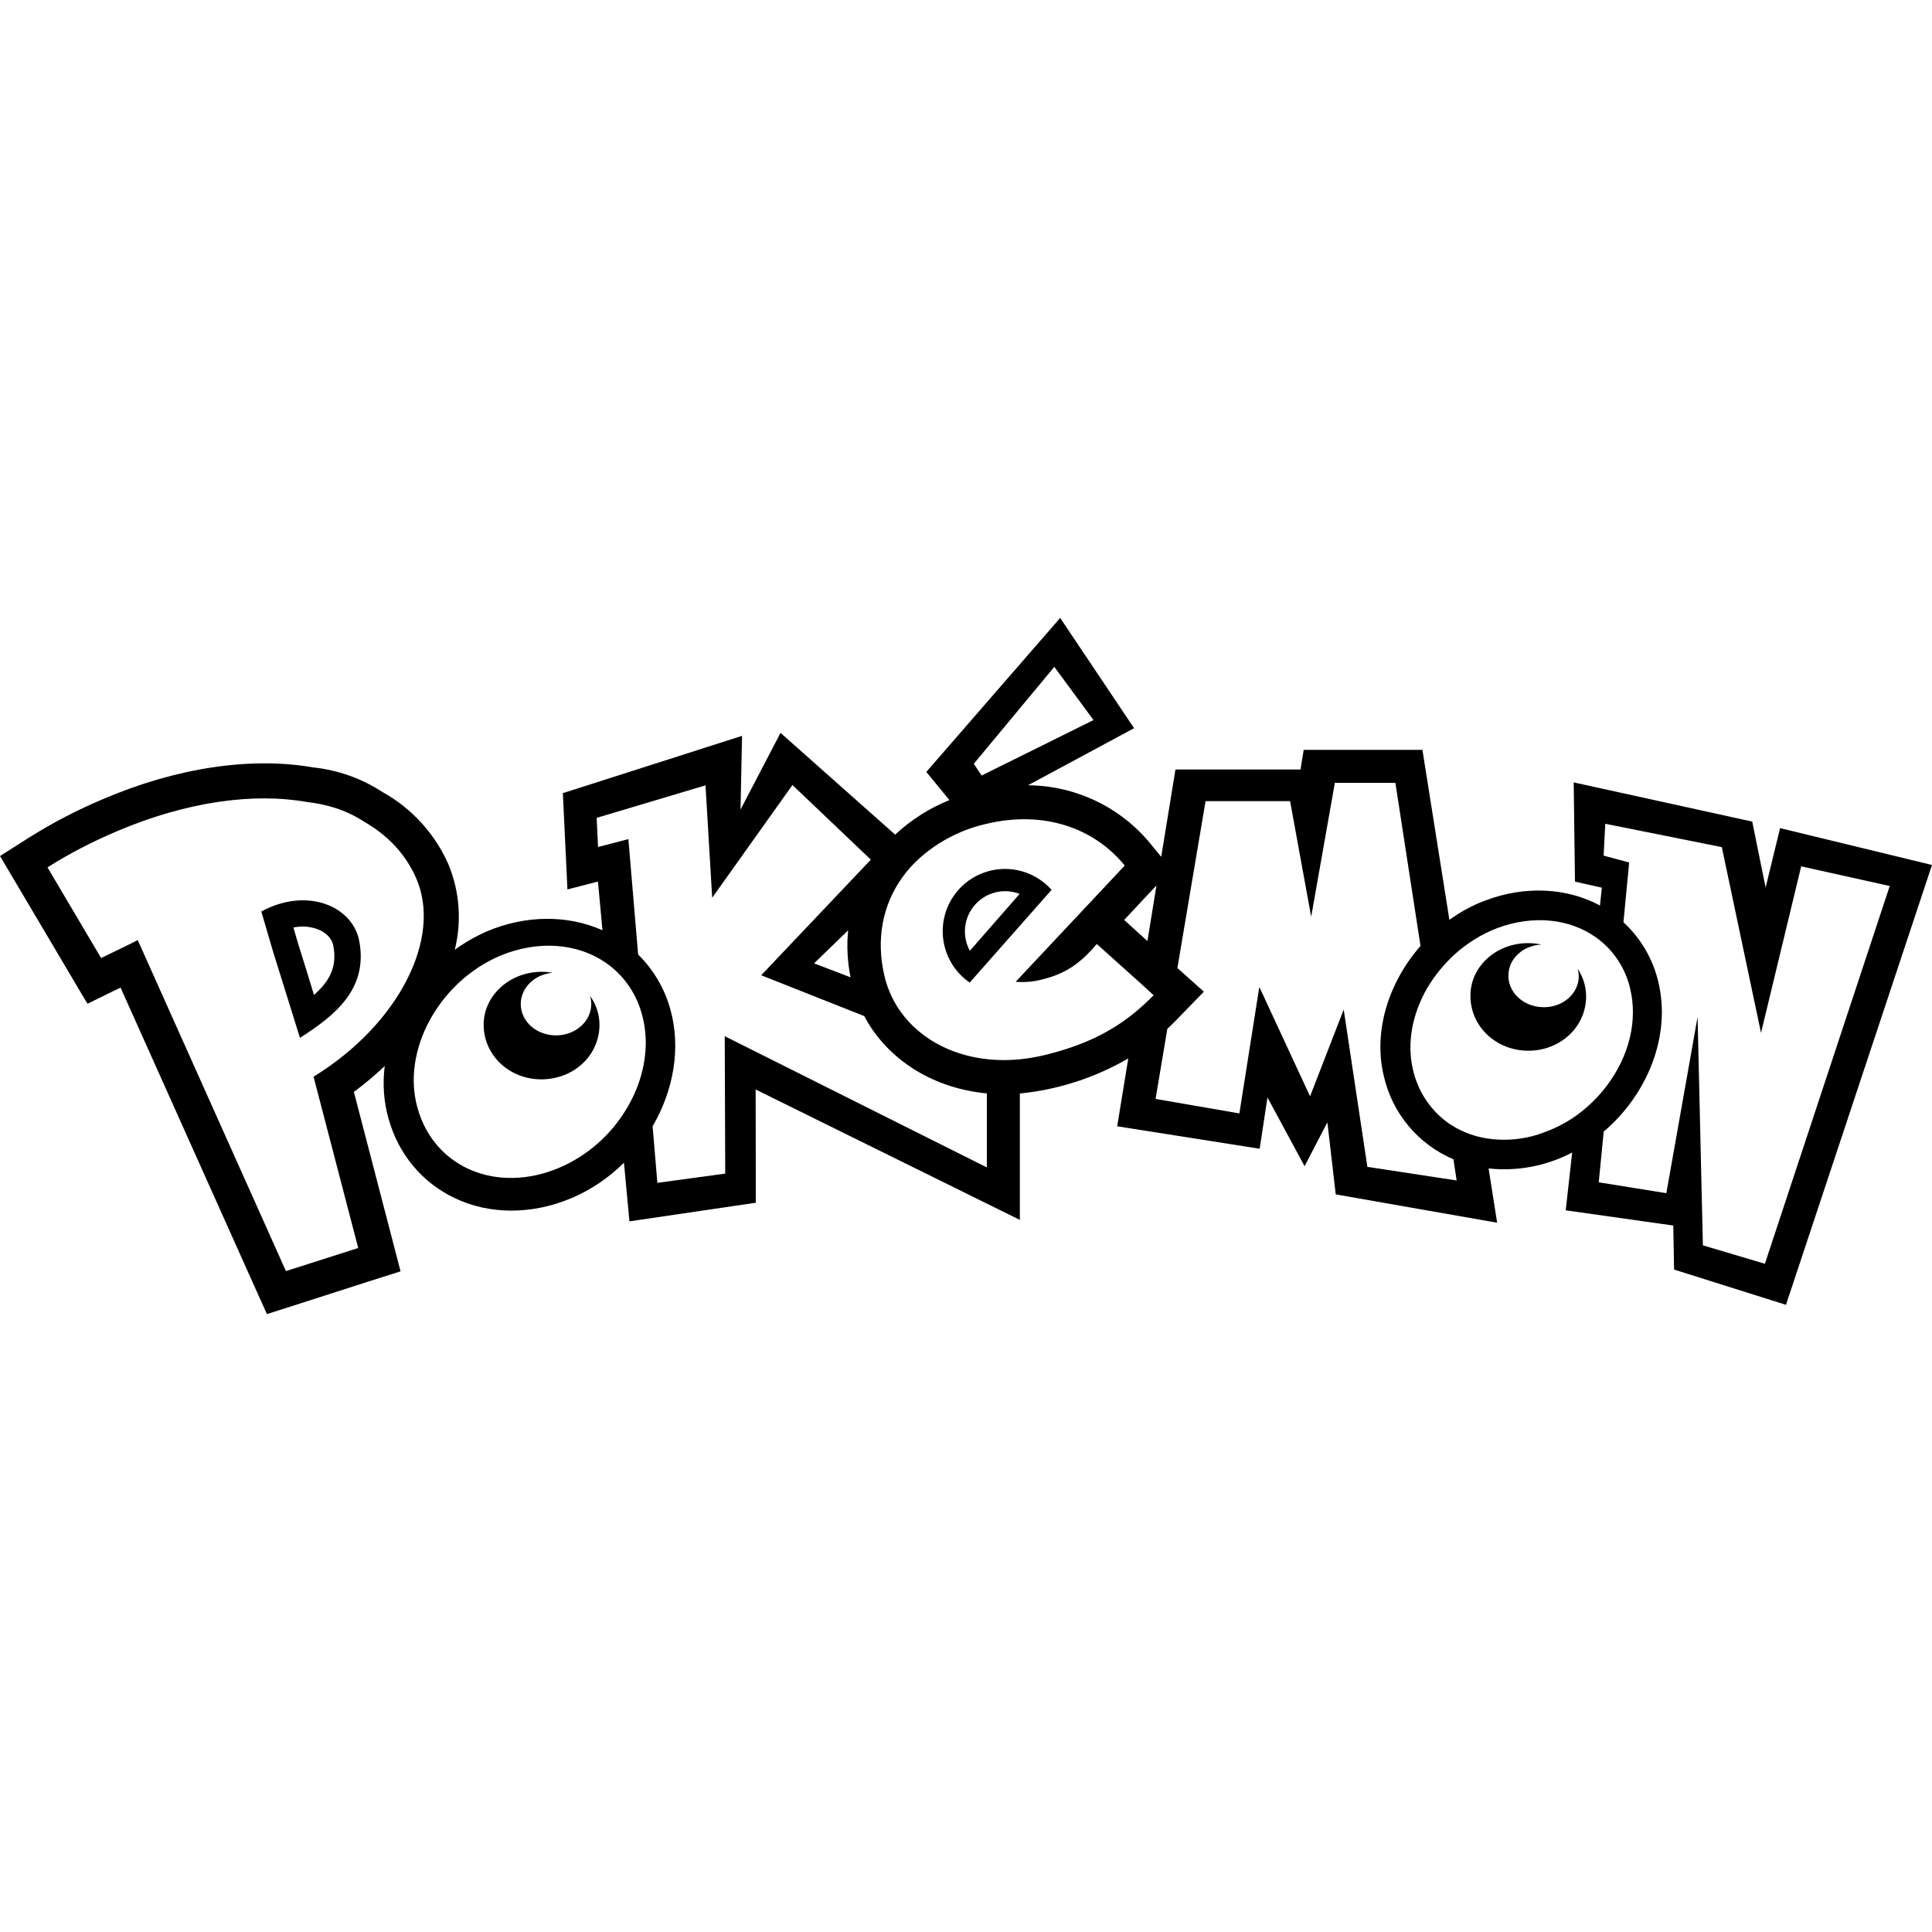
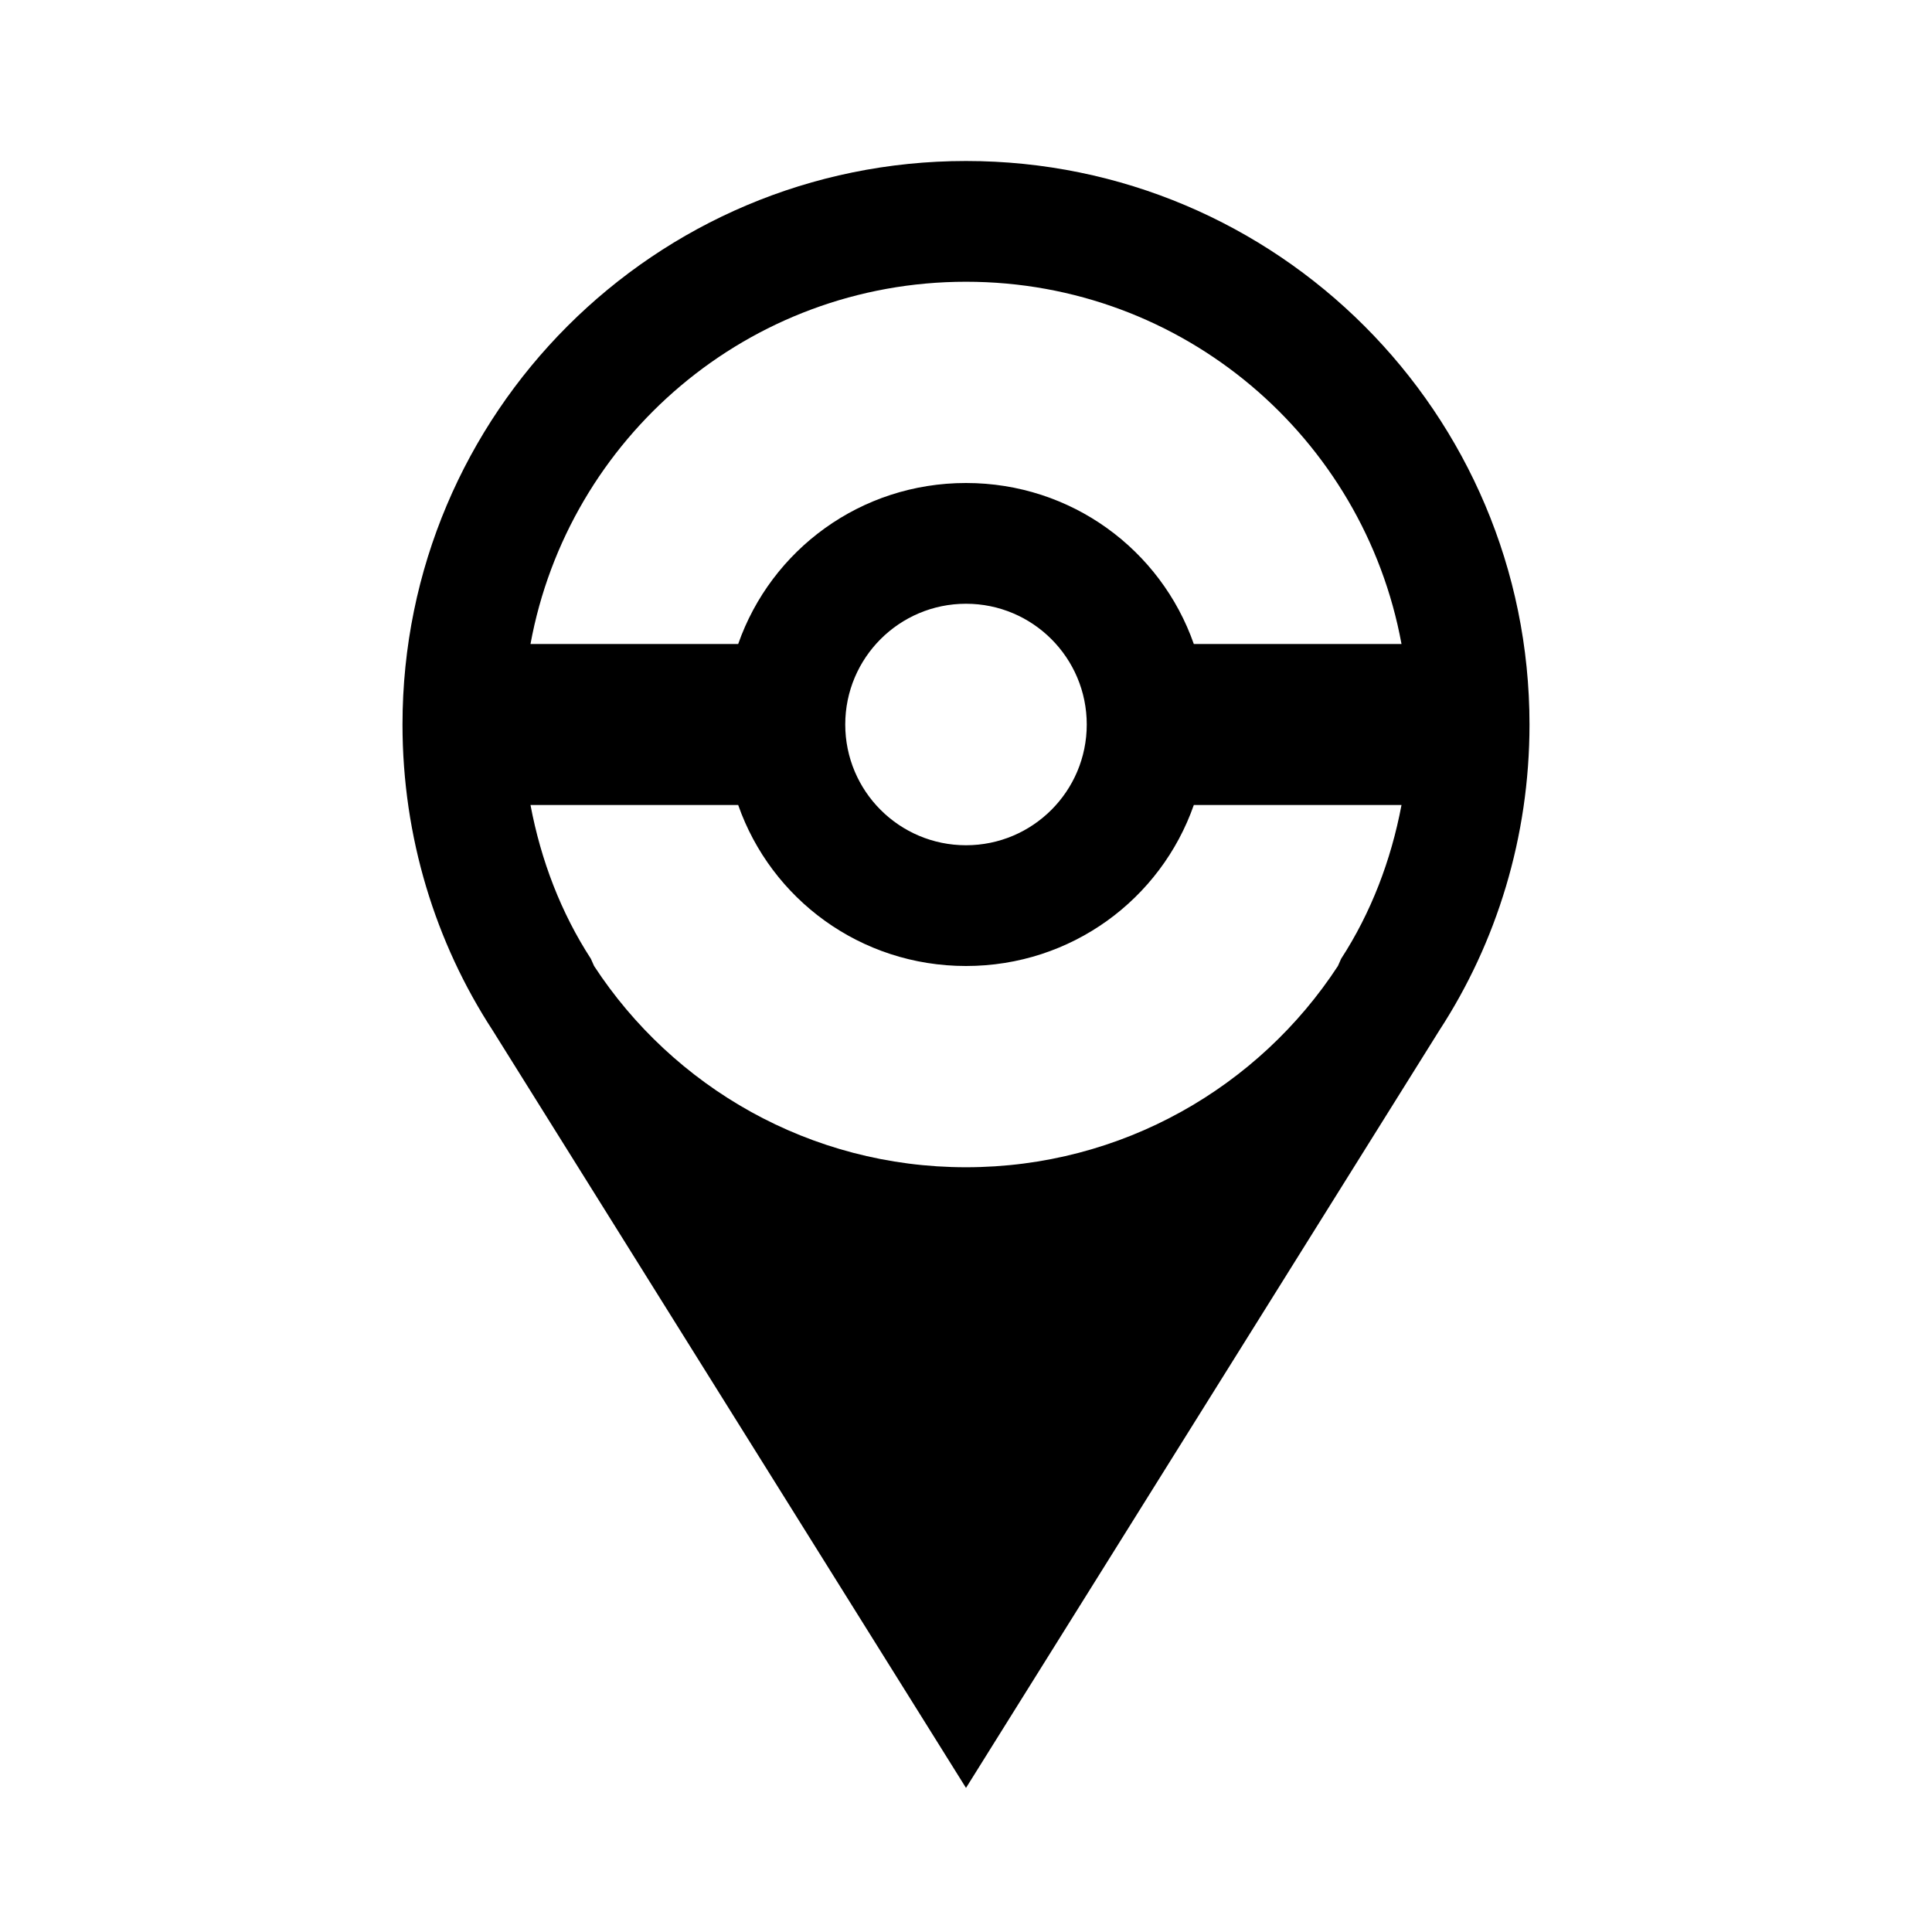
- <svg xmlns="http://www.w3.org/2000/svg" role="img" viewBox="0 0 24 24">
-   <path d="M4.463 11.691c-.081-.436-.651-.676-1.217-.368l.146.498.23.737.104.335c.423-.272.85-.599.737-1.203zm-.562.67a56.82 56.82 0 0 0-.197-.636l-.059-.203a.54.54 0 0 1 .33.033c.053.026.146.084.166.196.047.25-.037.429-.24.608zm9.108-1.362a.774.774 0 1 0-.963 1.207l1.018-1.153a1.058 1.058 0 0 0-.055-.054zm-.961.812a.5.5 0 0 1 .618-.707zm7.551.225a.375.375 0 0 1 .013.105c-.01.215-.213.382-.454.37-.241-.008-.43-.191-.42-.405.007-.203.187-.362.409-.372a.712.712 0 0 0-.132-.017c-.405-.017-.735.27-.748.626-.017.38.289.692.686.709.406.015.735-.272.75-.651a.625.625 0 0 0-.103-.365m-12.255.436c0 .216-.197.39-.438.39-.242 0-.438-.173-.438-.39 0-.202.173-.368.394-.388a.736.736 0 0 0-.132-.012c-.404 0-.723.3-.723.656 0 .382.32.68.716.68.405 0 .723-.298.723-.68a.605.605 0 0 0-.119-.358c.01.03.017.065.017.102m14.768-2.185l-.18.739-.166-.82-2.218-.487.016 1.233.334.075-.024.223-.01-.007c-.414-.218-.927-.24-1.41-.058-.163.06-.314.143-.45.242l-.335-2.112h-1.475l-.04.244h-1.553l-.177 1.085-.13-.159a1.986 1.986 0 0 0-1.525-.73l1.318-.709-.918-1.37-1.663 1.913.287.35a2.19 2.19 0 0 0-.674.429L9.696 9.104l-.497.953.019-.916-2.226.712.057 1.196.379-.098.056.605c-.433-.193-.954-.19-1.436.014a2.12 2.12 0 0 0-.399.229 1.695 1.695 0 0 0-.077-1.058 1.904 1.904 0 0 0-.817-.9 1.958 1.958 0 0 0-.865-.308c-.77-.135-1.696.003-2.606.392a6.339 6.339 0 0 0-.928.483L0 10.634l.215.363.667 1.127s.204.346.205.345l.361-.177.05-.023 1.658 3.7.16.355.37-.118.896-.288.394-.125-.104-.4-.476-1.829c.137-.101.264-.209.383-.321-.027.219-.013.44.047.652.124.443.416.793.818.986.435.21.965.21 1.456.002.247-.104.467-.257.651-.439l.068.728 1.57-.231-.002-1.407 3.282 1.62v-1.57a3.335 3.335 0 0 0 1.347-.436l-.138.843 1.77.279.097-.637.461.854.283-.545.104.895 2.005.352-.106-.674a1.817 1.817 0 0 0 1.038-.198l-.08.718 1.336.189.01.547 1.39.438L24 10.745zm-7.839.81l.092-.097-.112.69-.289-.262zm-1.177-2.813l.487.661-1.39.689-.097-.146zm-9.202 5.091l.555 2.128-.898.287-1.841-4.112c-.1.053-.284.14-.455.223L.59 10.775c.266-.169.556-.319.865-.45.868-.369 1.697-.48 2.36-.362.233.027.481.095.7.24.298.168.525.406.657.711.32.74-.215 1.807-1.276 2.461zm4.126-.378c-.01.318-.127.634-.321.903a1.797 1.797 0 0 1-.749.605c-.779.33-1.557 0-1.764-.74-.203-.714.266-1.565 1.02-1.89.483-.202.966-.155 1.312.08.213.146.377.364.453.637a1.33 1.33 0 0 1 .049.406zm4.236 1.504l-3.254-1.629.006 1.707-.843.115-.059-.703c.26-.446.355-.972.22-1.454a1.526 1.526 0 0 0-.4-.68l-.121-1.433-.377.098-.017-.362 1.352-.404.083 1.396.997-1.4.974.927-1.362 1.436 1.28.507c.142.27.36.5.634.67.264.163.568.26.889.291v.918zm-1.69-2.36l-.454-.174.423-.41c-.019.188-.01.385.03.584zm3.542.427c-.312.259-.67.427-1.139.54a2.216 2.216 0 0 1-.302.051c-.747.073-1.374-.27-1.612-.826a1.191 1.191 0 0 1-.069-.209c-.11-.468-.016-.887.215-1.215a1.47 1.47 0 0 1 .235-.261 1.87 1.87 0 0 1 .812-.413c.712-.171 1.339.046 1.723.517l-1.355 1.444a.978.978 0 0 0 .345-.033c.323-.079.504-.25.663-.436l.542.486.164.15a3.016 3.016 0 0 1-.222.205zm2.877 1.927l-.294-1.954-.418 1.078-.625-1.348h-.007l-.246 1.56-1.041-.18.146-.87a4.17 4.17 0 0 0 .116-.114l.338-.348-.329-.294.35-2.073h1.05l.262 1.436.294-1.663h.752l.312 2.026c-.396.451-.59 1.06-.456 1.615a1.478 1.478 0 0 0 .865 1.035l.04.263zm2.595-.637a1.64 1.64 0 0 1-.377.2 1.397 1.397 0 0 1-.773.077 1.153 1.153 0 0 1-.448-.19 1.118 1.118 0 0 1-.43-.655c-.08-.336-.007-.696.174-1.012.091-.154.207-.298.344-.423.152-.137.33-.25.527-.325.459-.172.912-.112 1.23.116a1.08 1.08 0 0 1 .422.633c.098.406-.018.838-.274 1.187a1.75 1.75 0 0 1-.395.392zm2.343 1.841l-.77-.229-.066-2.838-.388 2.19-.84-.135.062-.63c.547-.464.838-1.195.679-1.856a1.457 1.457 0 0 0-.434-.744l.071-.743-.317-.085.02-.396 1.448.29.487 2.308.499-2.069 1.1.244z" />
+ <svg xmlns="http://www.w3.org/2000/svg" id="mdi-pokemon-go" viewBox="0 0 24 24">
+   <path d="M12,2A7,7 0 0,1 19,9C19,10.4 18.59,11.71 17.88,12.8L12,22.21L6.12,12.8C5.41,11.71 5,10.4 5,9A7,7 0 0,1 12,2M12,3.5C9.3,3.5 7.06,5.44 6.59,8H9.17C9.58,6.83 10.69,6 12,6C13.31,6 14.42,6.83 14.83,8H17.41C16.94,5.44 14.7,3.5 12,3.5M12,12C10.69,12 9.58,11.17 9.17,10H6.59C6.72,10.69 6.97,11.34 7.34,11.91V11.91L7.38,12C8.36,13.5 10.06,14.5 12,14.5C13.94,14.5 15.64,13.5 16.62,12L16.66,11.91V11.91C17.03,11.34 17.28,10.69 17.41,10H14.83C14.42,11.17 13.31,12 12,12M12,7.5A1.5,1.5 0 0,0 10.5,9A1.5,1.5 0 0,0 12,10.5A1.5,1.5 0 0,0 13.5,9A1.5,1.5 0 0,0 12,7.5Z" />
</svg>
